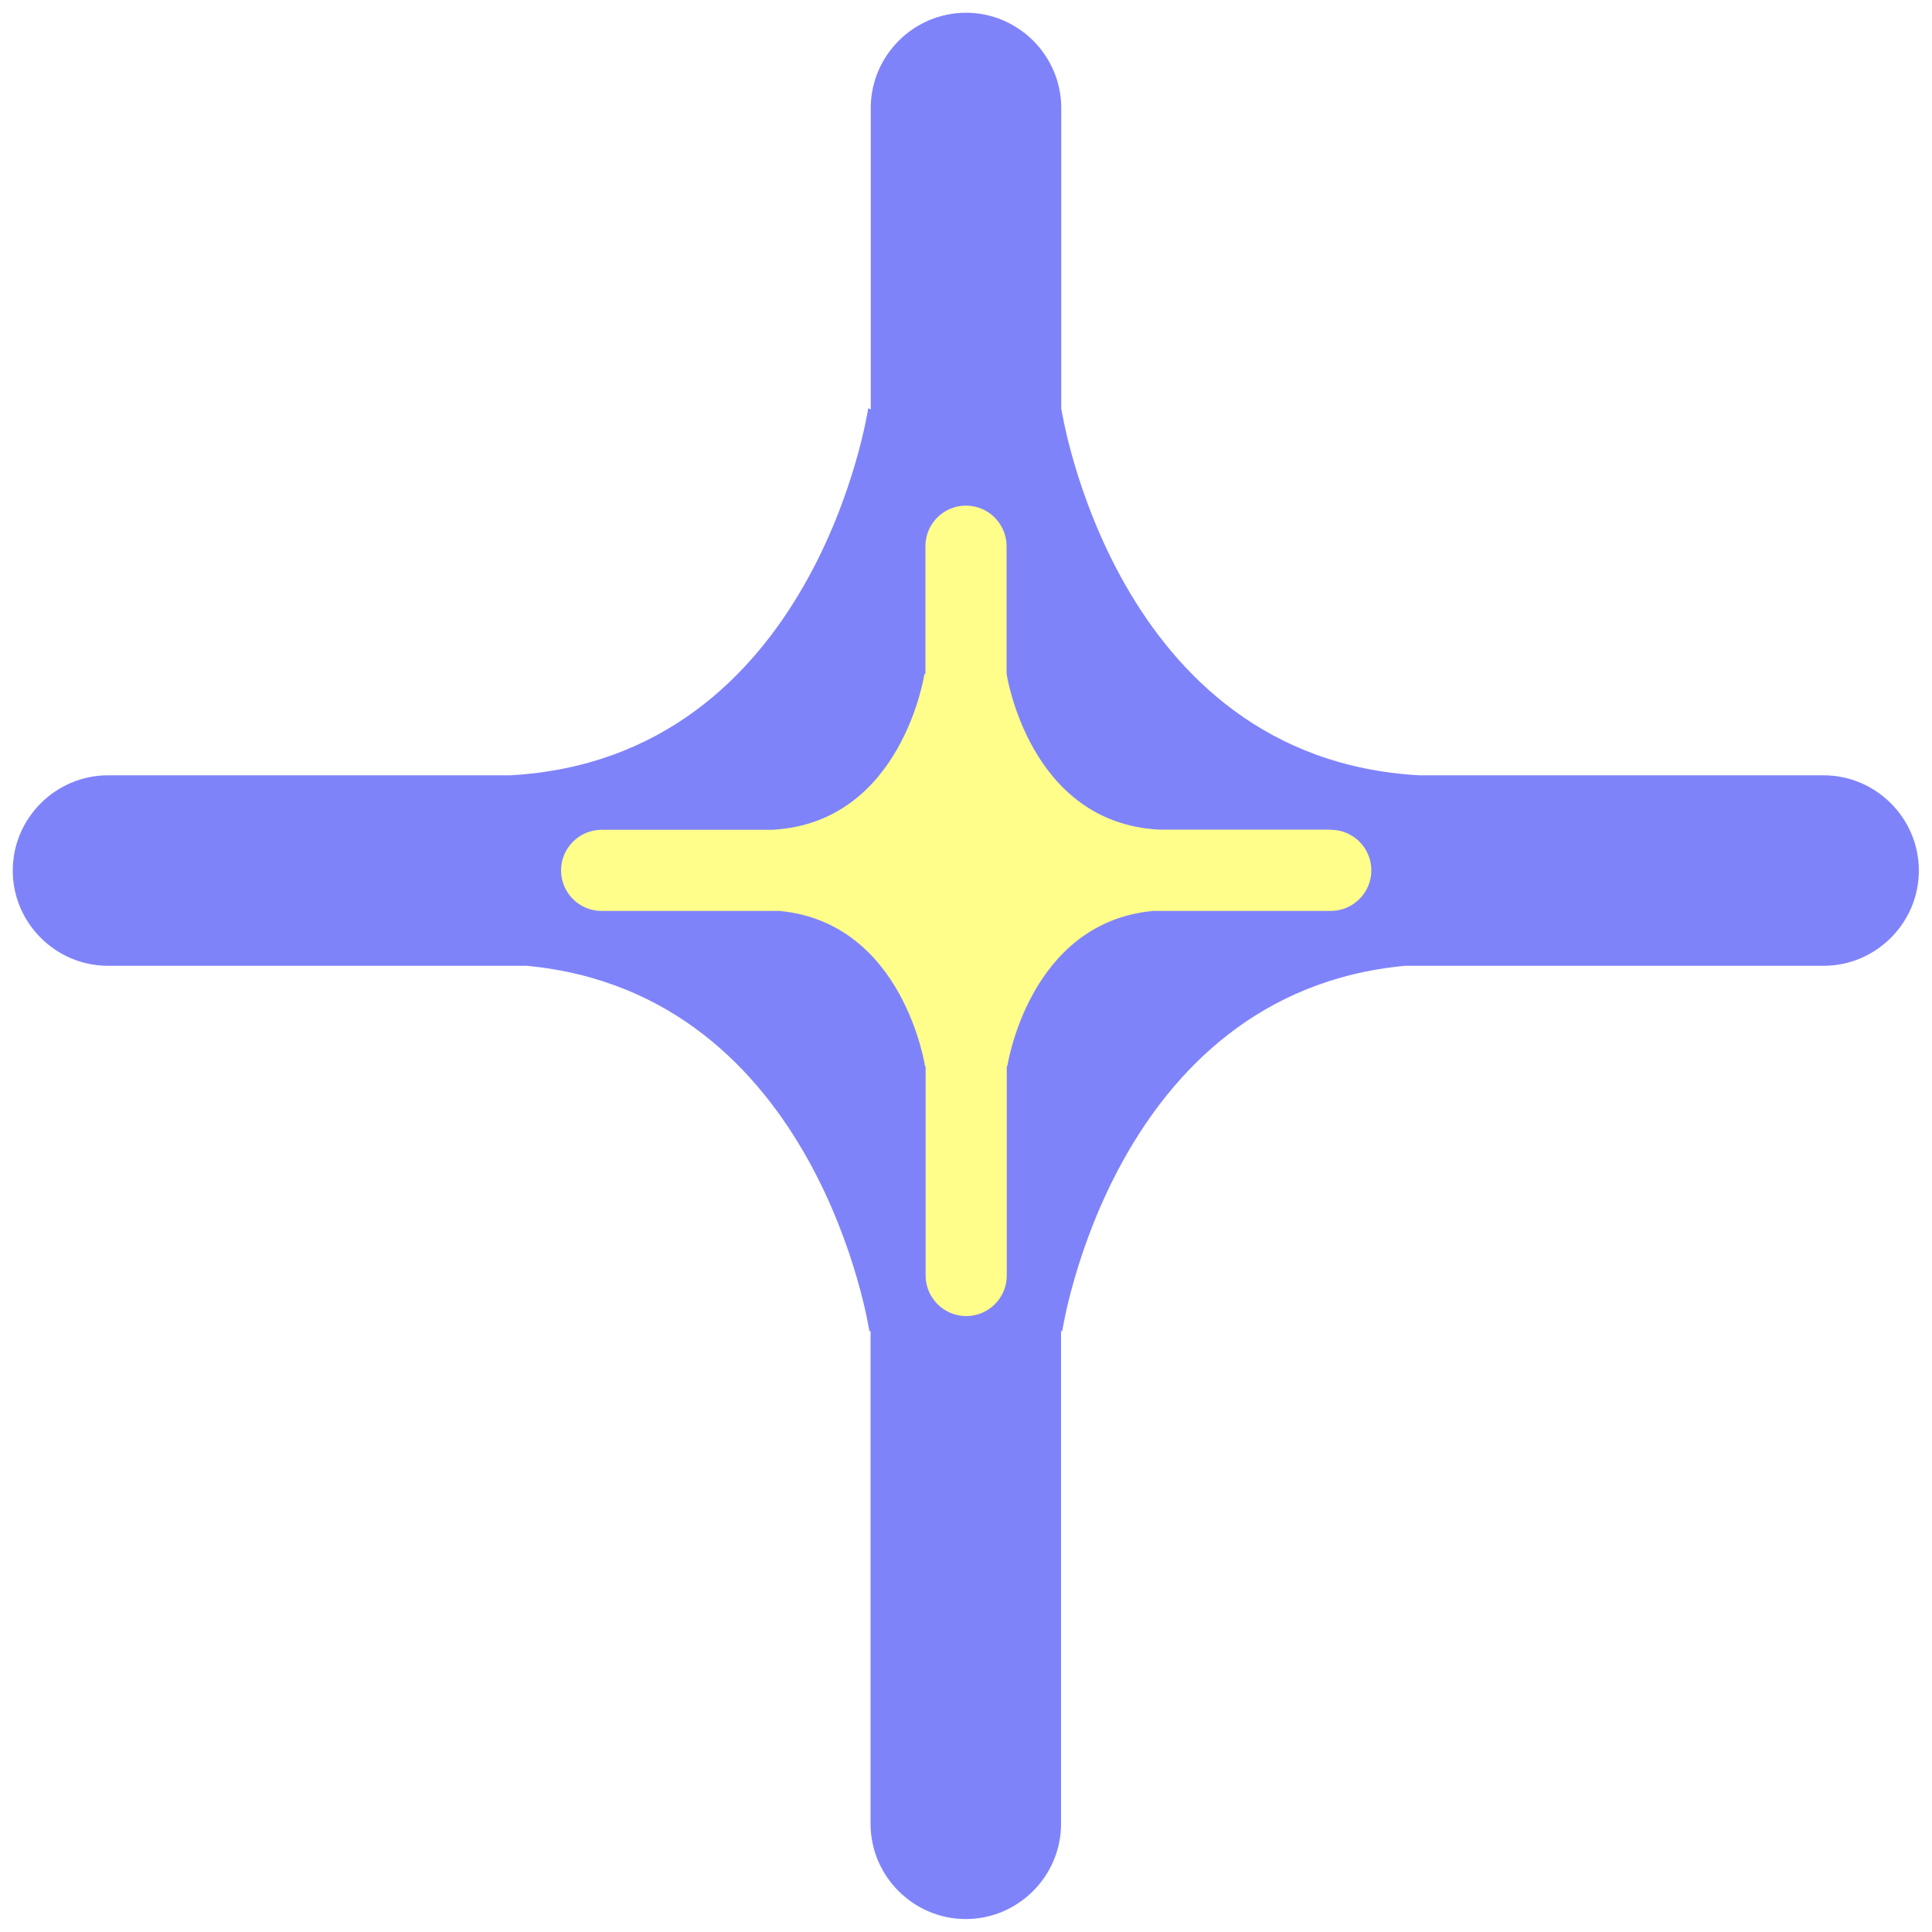
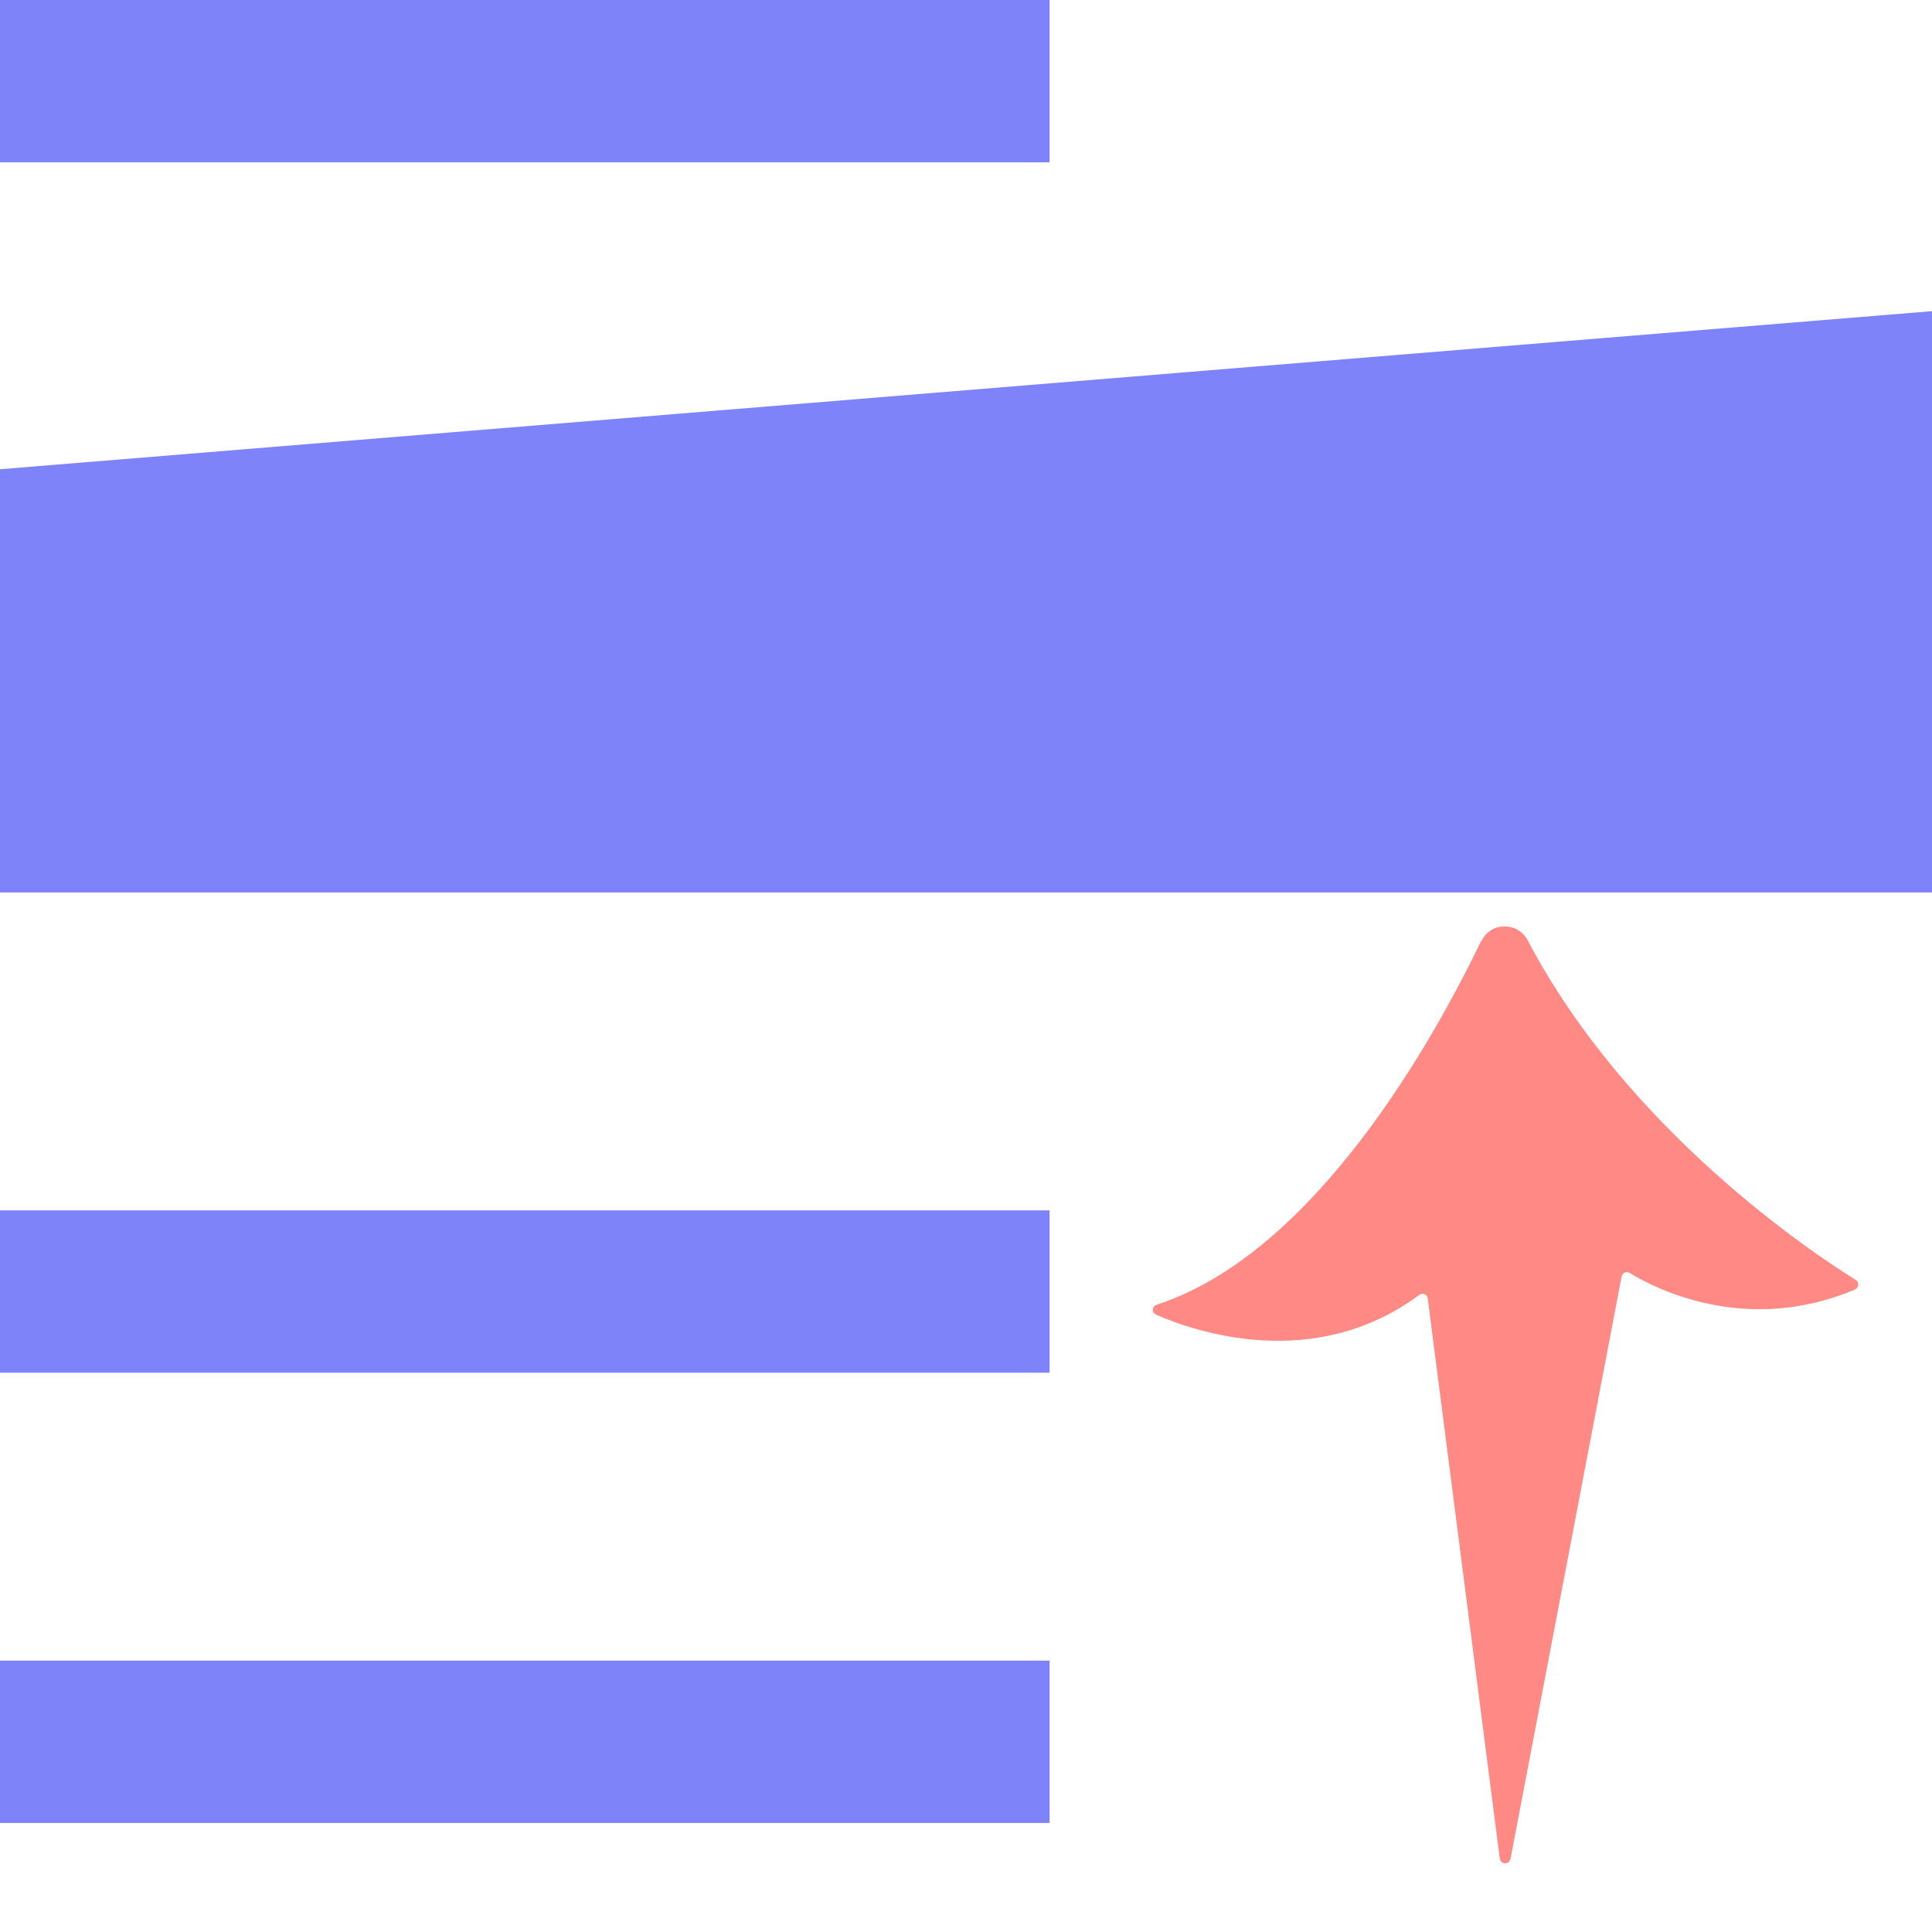
- <svg xmlns="http://www.w3.org/2000/svg" id="Layer_4" data-name="Layer 4" viewBox="0 0 100 100">
+ <svg xmlns="http://www.w3.org/2000/svg" id="Layer_2" data-name="Layer 2" viewBox="0 0 77.24 77.24">
  <defs>
    <style>
      .cls-1 {
-         fill: #fffe8a;
+         fill: #ff8985;
      }

      .cls-2 {
        fill: #7f83fa;
      }
    </style>
  </defs>
-   <path class="cls-2" d="M94.41,40.13h-20.94c-15.83-.87-18.54-19-18.54-19V5.59c0-2.71-2.22-4.93-4.93-4.93s-4.93,2.22-4.93,4.93v15.6l-.13-.06s-2.7,18.13-18.54,19H5.59c-2.71,0-4.93,2.22-4.93,4.93s2.22,4.93,4.93,4.93h21.68c15.11,1.43,17.73,18.92,17.73,18.92l.06-.03v25.52c0,2.71,2.22,4.93,4.93,4.93s4.93-2.22,4.93-4.93v-25.52l.06.03s2.62-17.49,17.73-18.92h21.68c2.71,0,4.93-2.22,4.93-4.93s-2.22-4.93-4.93-4.93Z" />
-   <path class="cls-1" d="M68.86,42.94h-8.89c-6.73-.37-7.87-8.07-7.87-8.07v-6.6c0-1.15-.94-2.1-2.1-2.1s-2.1.94-2.1,2.1v6.63l-.05-.02s-1.15,7.7-7.87,8.07h-8.84c-1.15,0-2.1.94-2.1,2.1s.94,2.1,2.1,2.1h9.21c6.42.61,7.53,8.04,7.53,8.04h.03s0,10.83,0,10.83c0,1.15.94,2.1,2.1,2.1s2.1-.94,2.1-2.1v-10.84h.03s1.11-7.42,7.53-8.03h9.21c1.15,0,2.1-.94,2.1-2.1s-.94-2.1-2.1-2.1Z" />
+   <g id="Layer_4" data-name="Layer 4">
+     <g>
+       <polygon class="cls-2" points="0 18.76 0 35.68 77.24 35.68 77.24 12.44 0 18.76" />
+       <rect class="cls-2" x="0" width="41.96" height="6.49" />
+       <rect class="cls-2" x="0" y="48.39" width="41.96" height="6.49" />
+       <rect class="cls-2" x="0" y="66.39" width="41.96" height="6.49" />
+       <path class="cls-1" d="M59.22,37.61c-1.9,3.95-6.65,12.49-12.97,14.55-.19.06-.22.31-.03.4,1.53.67,6.31,2.33,10.52-.79.13-.1.32-.03.34.14l2.88,22.39c.03.25.38.26.43.01l4.44-23.27c.03-.15.19-.23.32-.15.98.6,4.62,2.51,9,.67.16-.07.2-.3.04-.39-1.71-1.06-9.13-5.99-13.11-13.57-.4-.76-1.48-.75-1.85.02Z" />
+     </g>
+   </g>
</svg>
